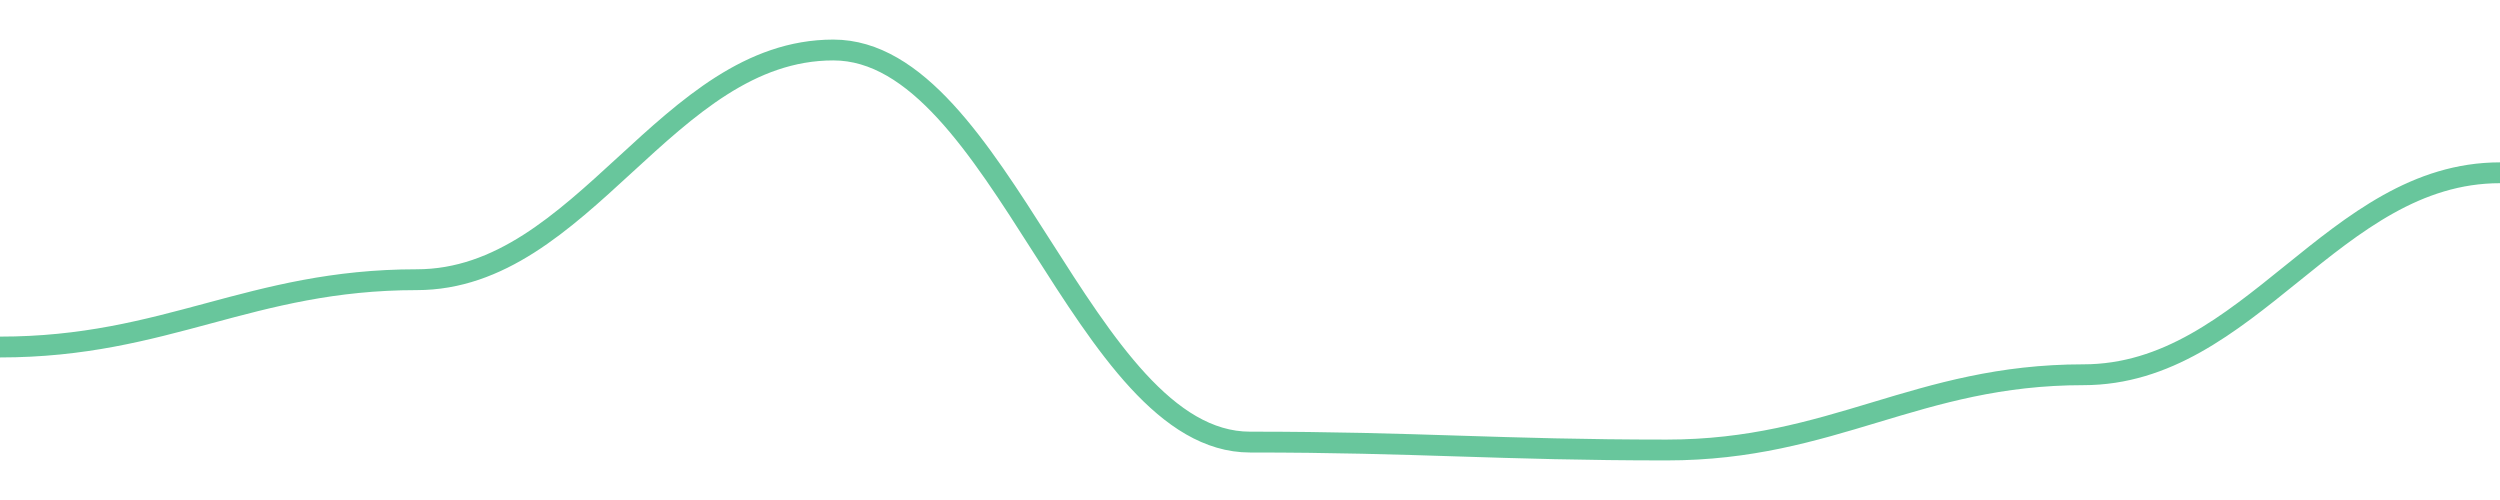
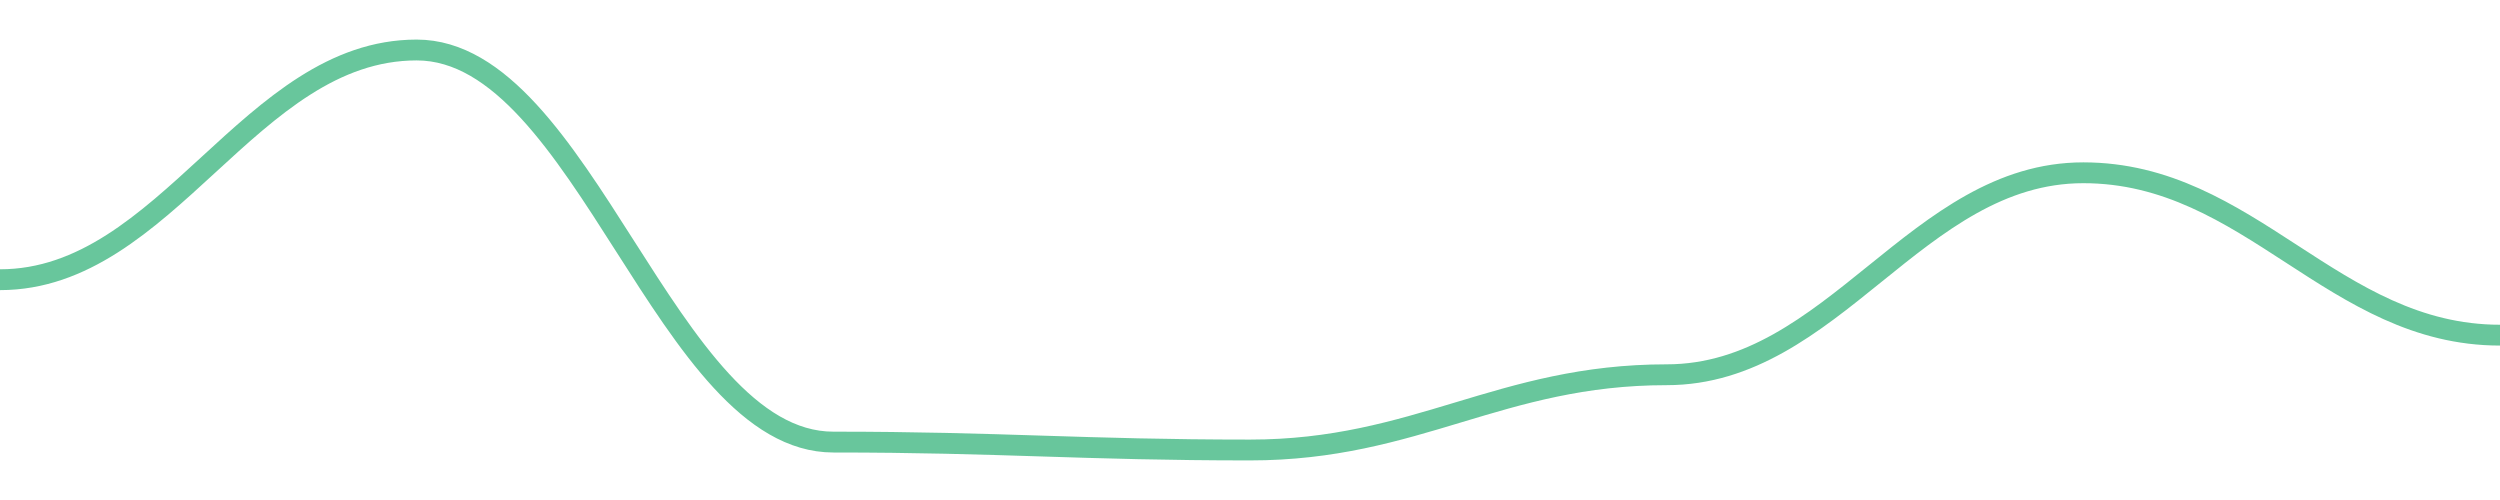
<svg width="180" height="36">
-   <path d="M 0.0,24.986 C 12.0,24.986 18.0,20.139 30.0,20.139 C 42.0,20.139 48.0,3.6 60.0,3.6 C 72.0,3.6 78.0,31.83 90.0,31.83 C 102.0,31.83 108.0,32.4 120.0,32.4 C 132.0,32.4 138.0,26.982 150.0,26.982 C 162.0,26.982 168.0,12.44 180.0,12.44 " fill="none" stroke="#42b883" stroke-width="1.5" opacity="0.8" />
+   <path d="M 0.0,20.139 C 12.0,20.139 18.0,3.6 30.0,3.6 C 42.0,3.6 48.0,31.83 60.0,31.83 C 72.0,31.83 78.0,32.4 90.0,32.4 C 102.0,32.4 108.0,26.982 120.0,26.982 C 132.0,26.982 138.0,12.44 150.0,12.44 C 162.0,12.44 168.0,24.131 180.0,24.131 " fill="none" stroke="#42b883" stroke-width="1.5" opacity="0.8" />
</svg>
